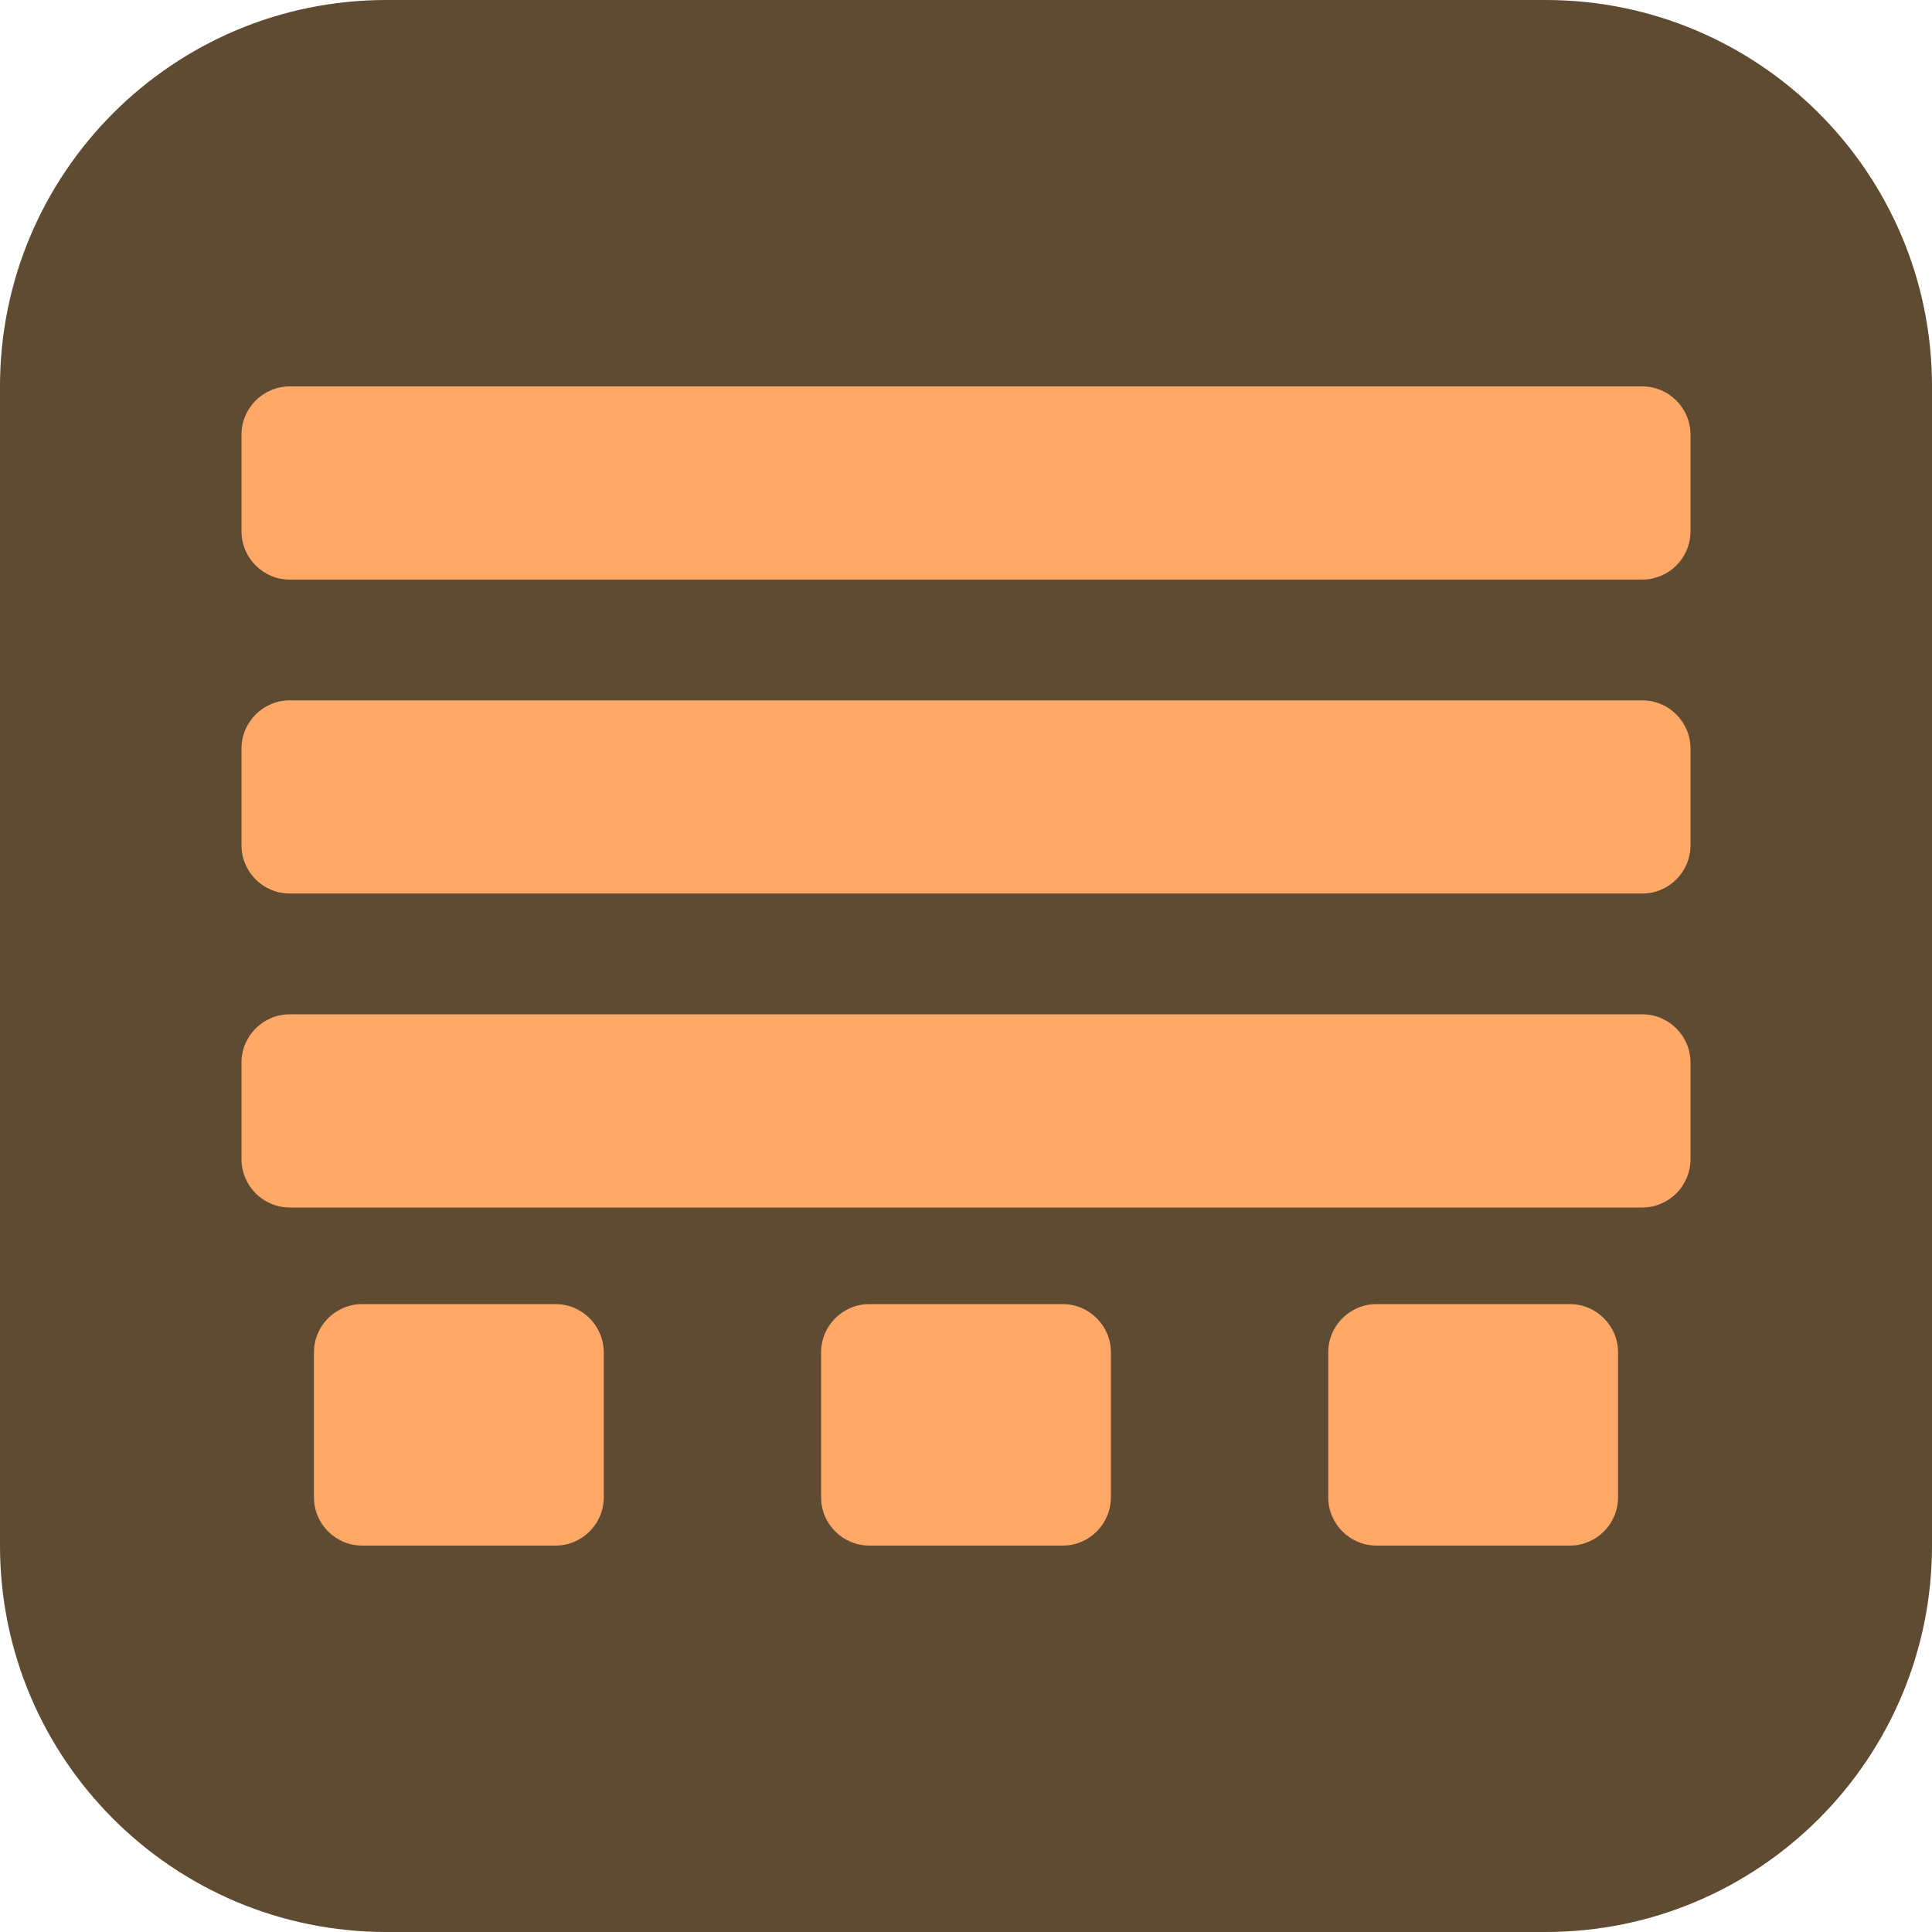
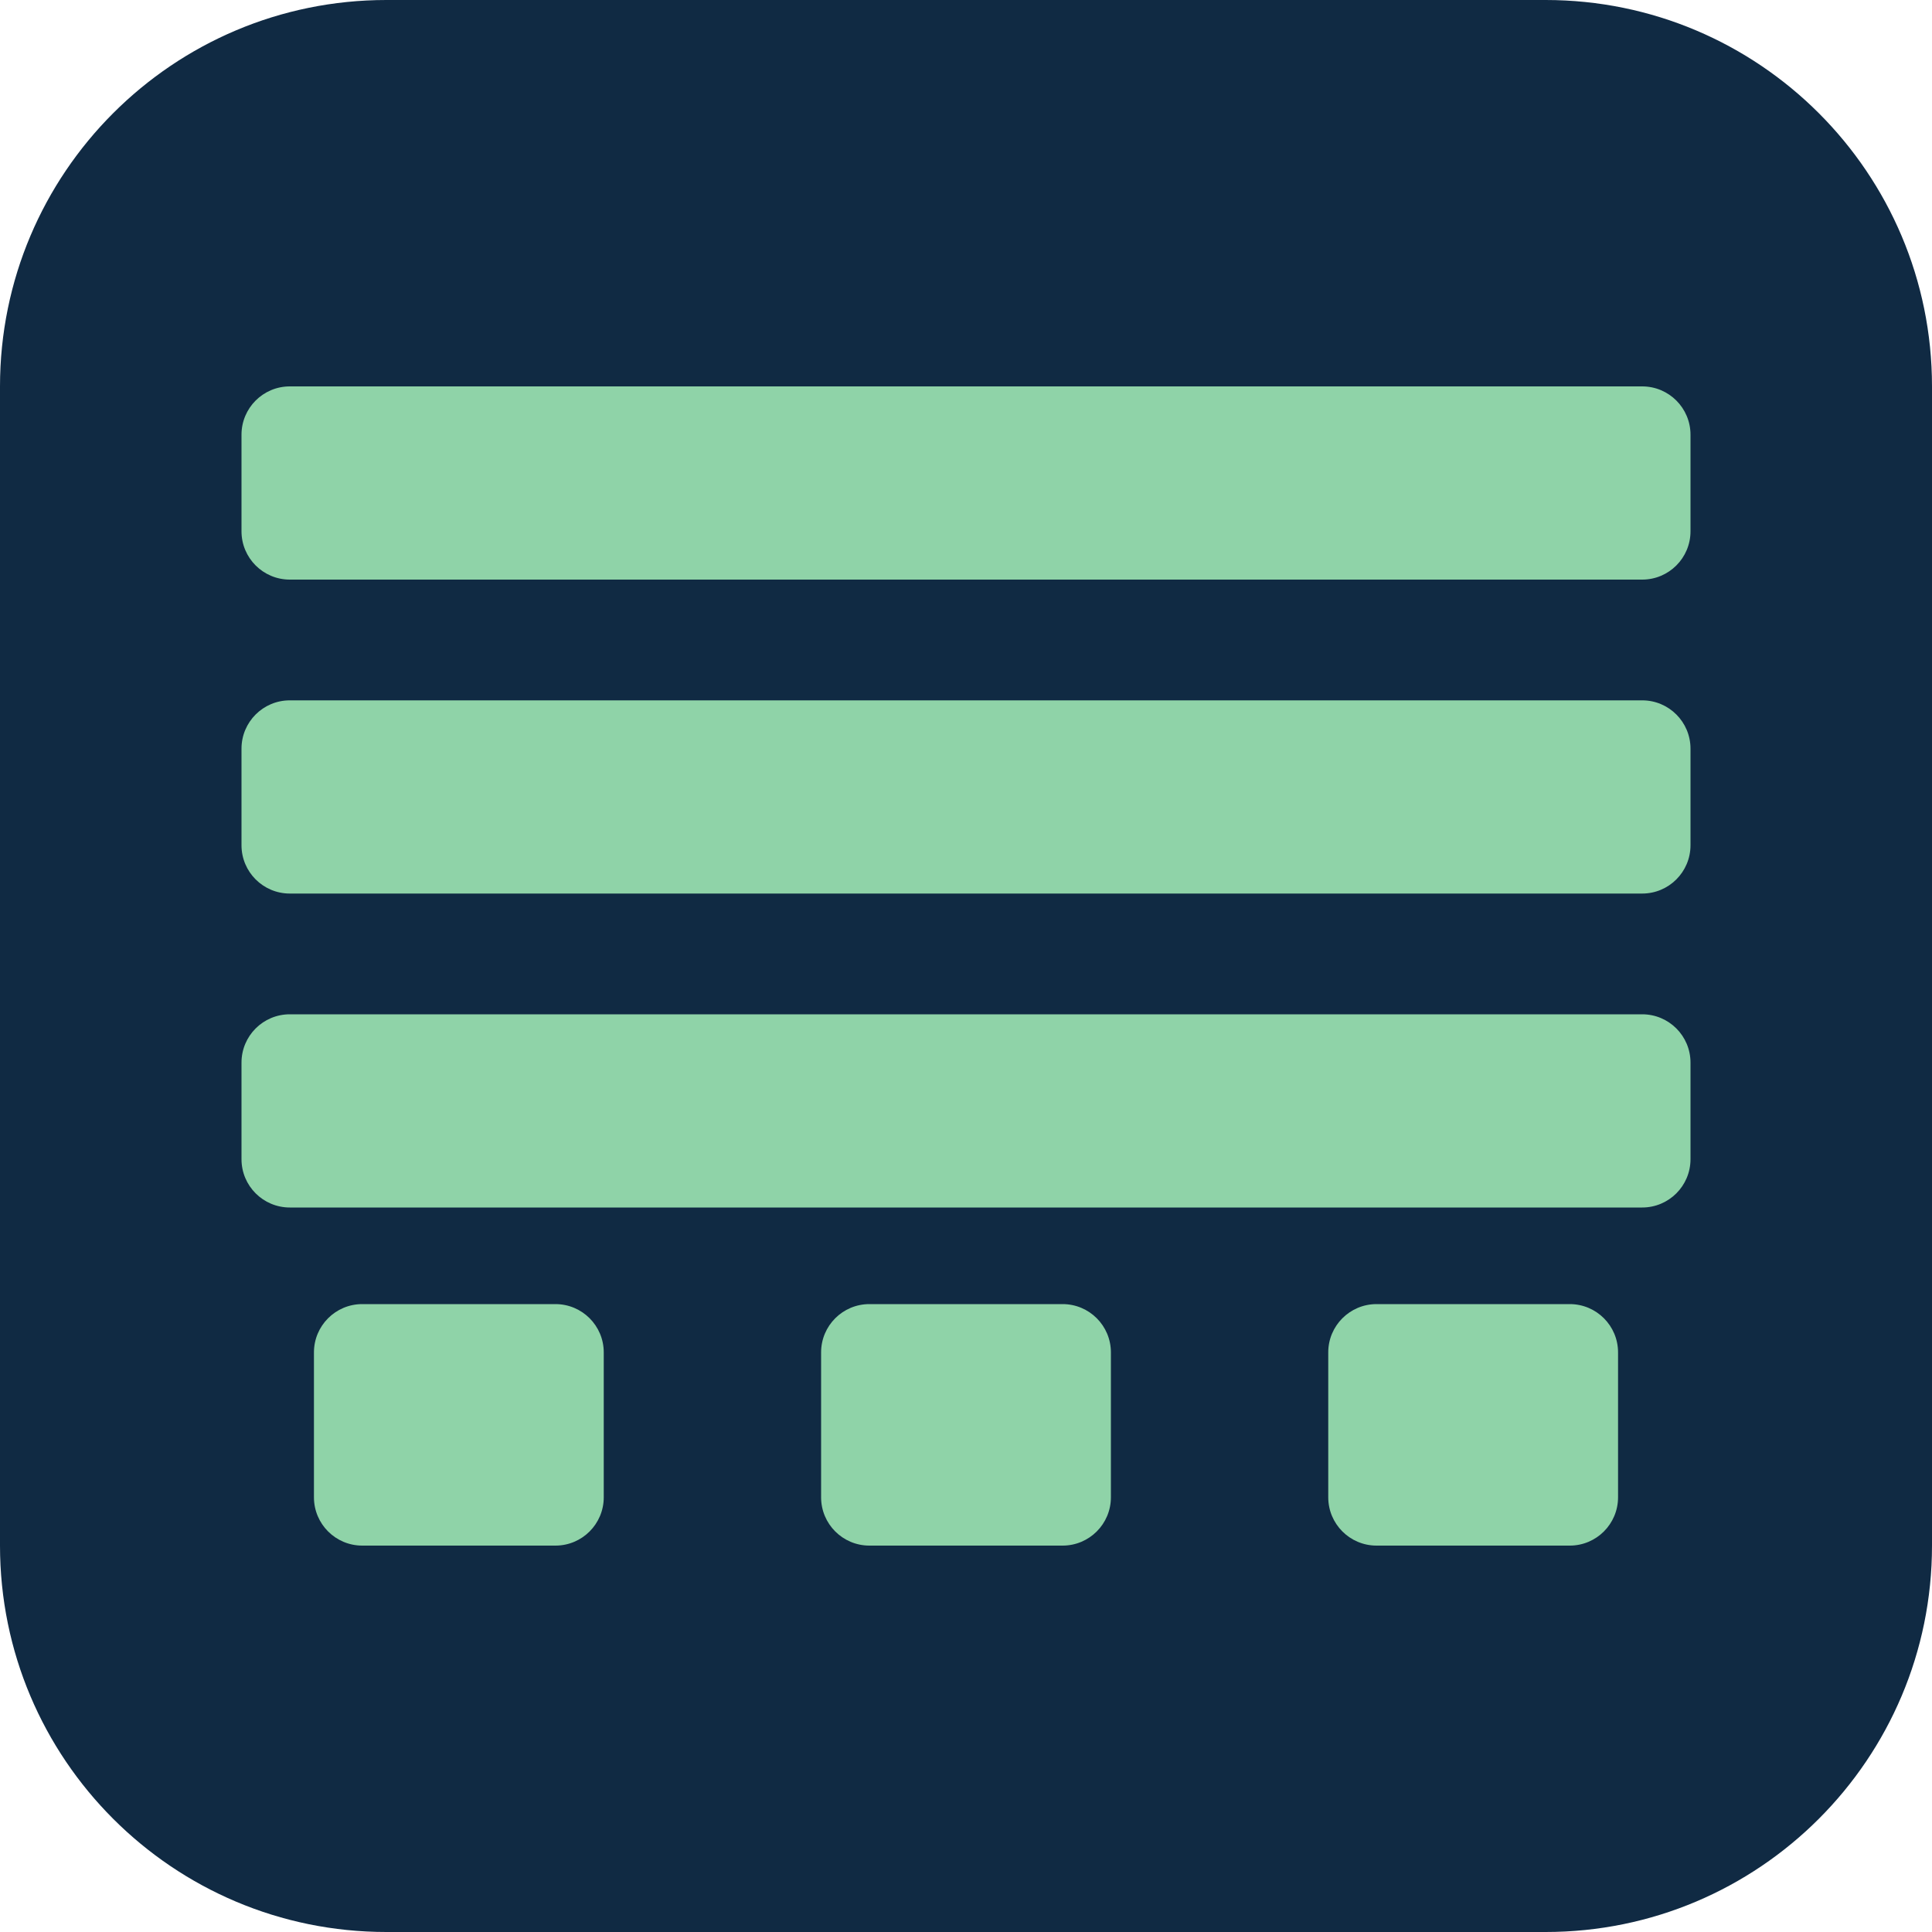
<svg xmlns="http://www.w3.org/2000/svg" viewBox="0 0 40 40">
-   <rect width="40" height="40" rx="8" fill="#5f4a32" />
-   <g fill="#ffa867">
+   <rect width="40" height="40" rx="8" fill="#102a43" />
+   <g fill="#8fd3a8">
    <rect x="5" y="8" width="30" height="4" rx="1" />
    <rect x="5" y="14.5" width="30" height="4" rx="1" />
    <rect x="5" y="21" width="30" height="4" rx="1" />
    <rect x="6.5" y="27" width="6" height="5" rx="1" />
    <rect x="17" y="27" width="6" height="5" rx="1" />
    <rect x="27.5" y="27" width="6" height="5" rx="1" />
  </g>
</svg>
